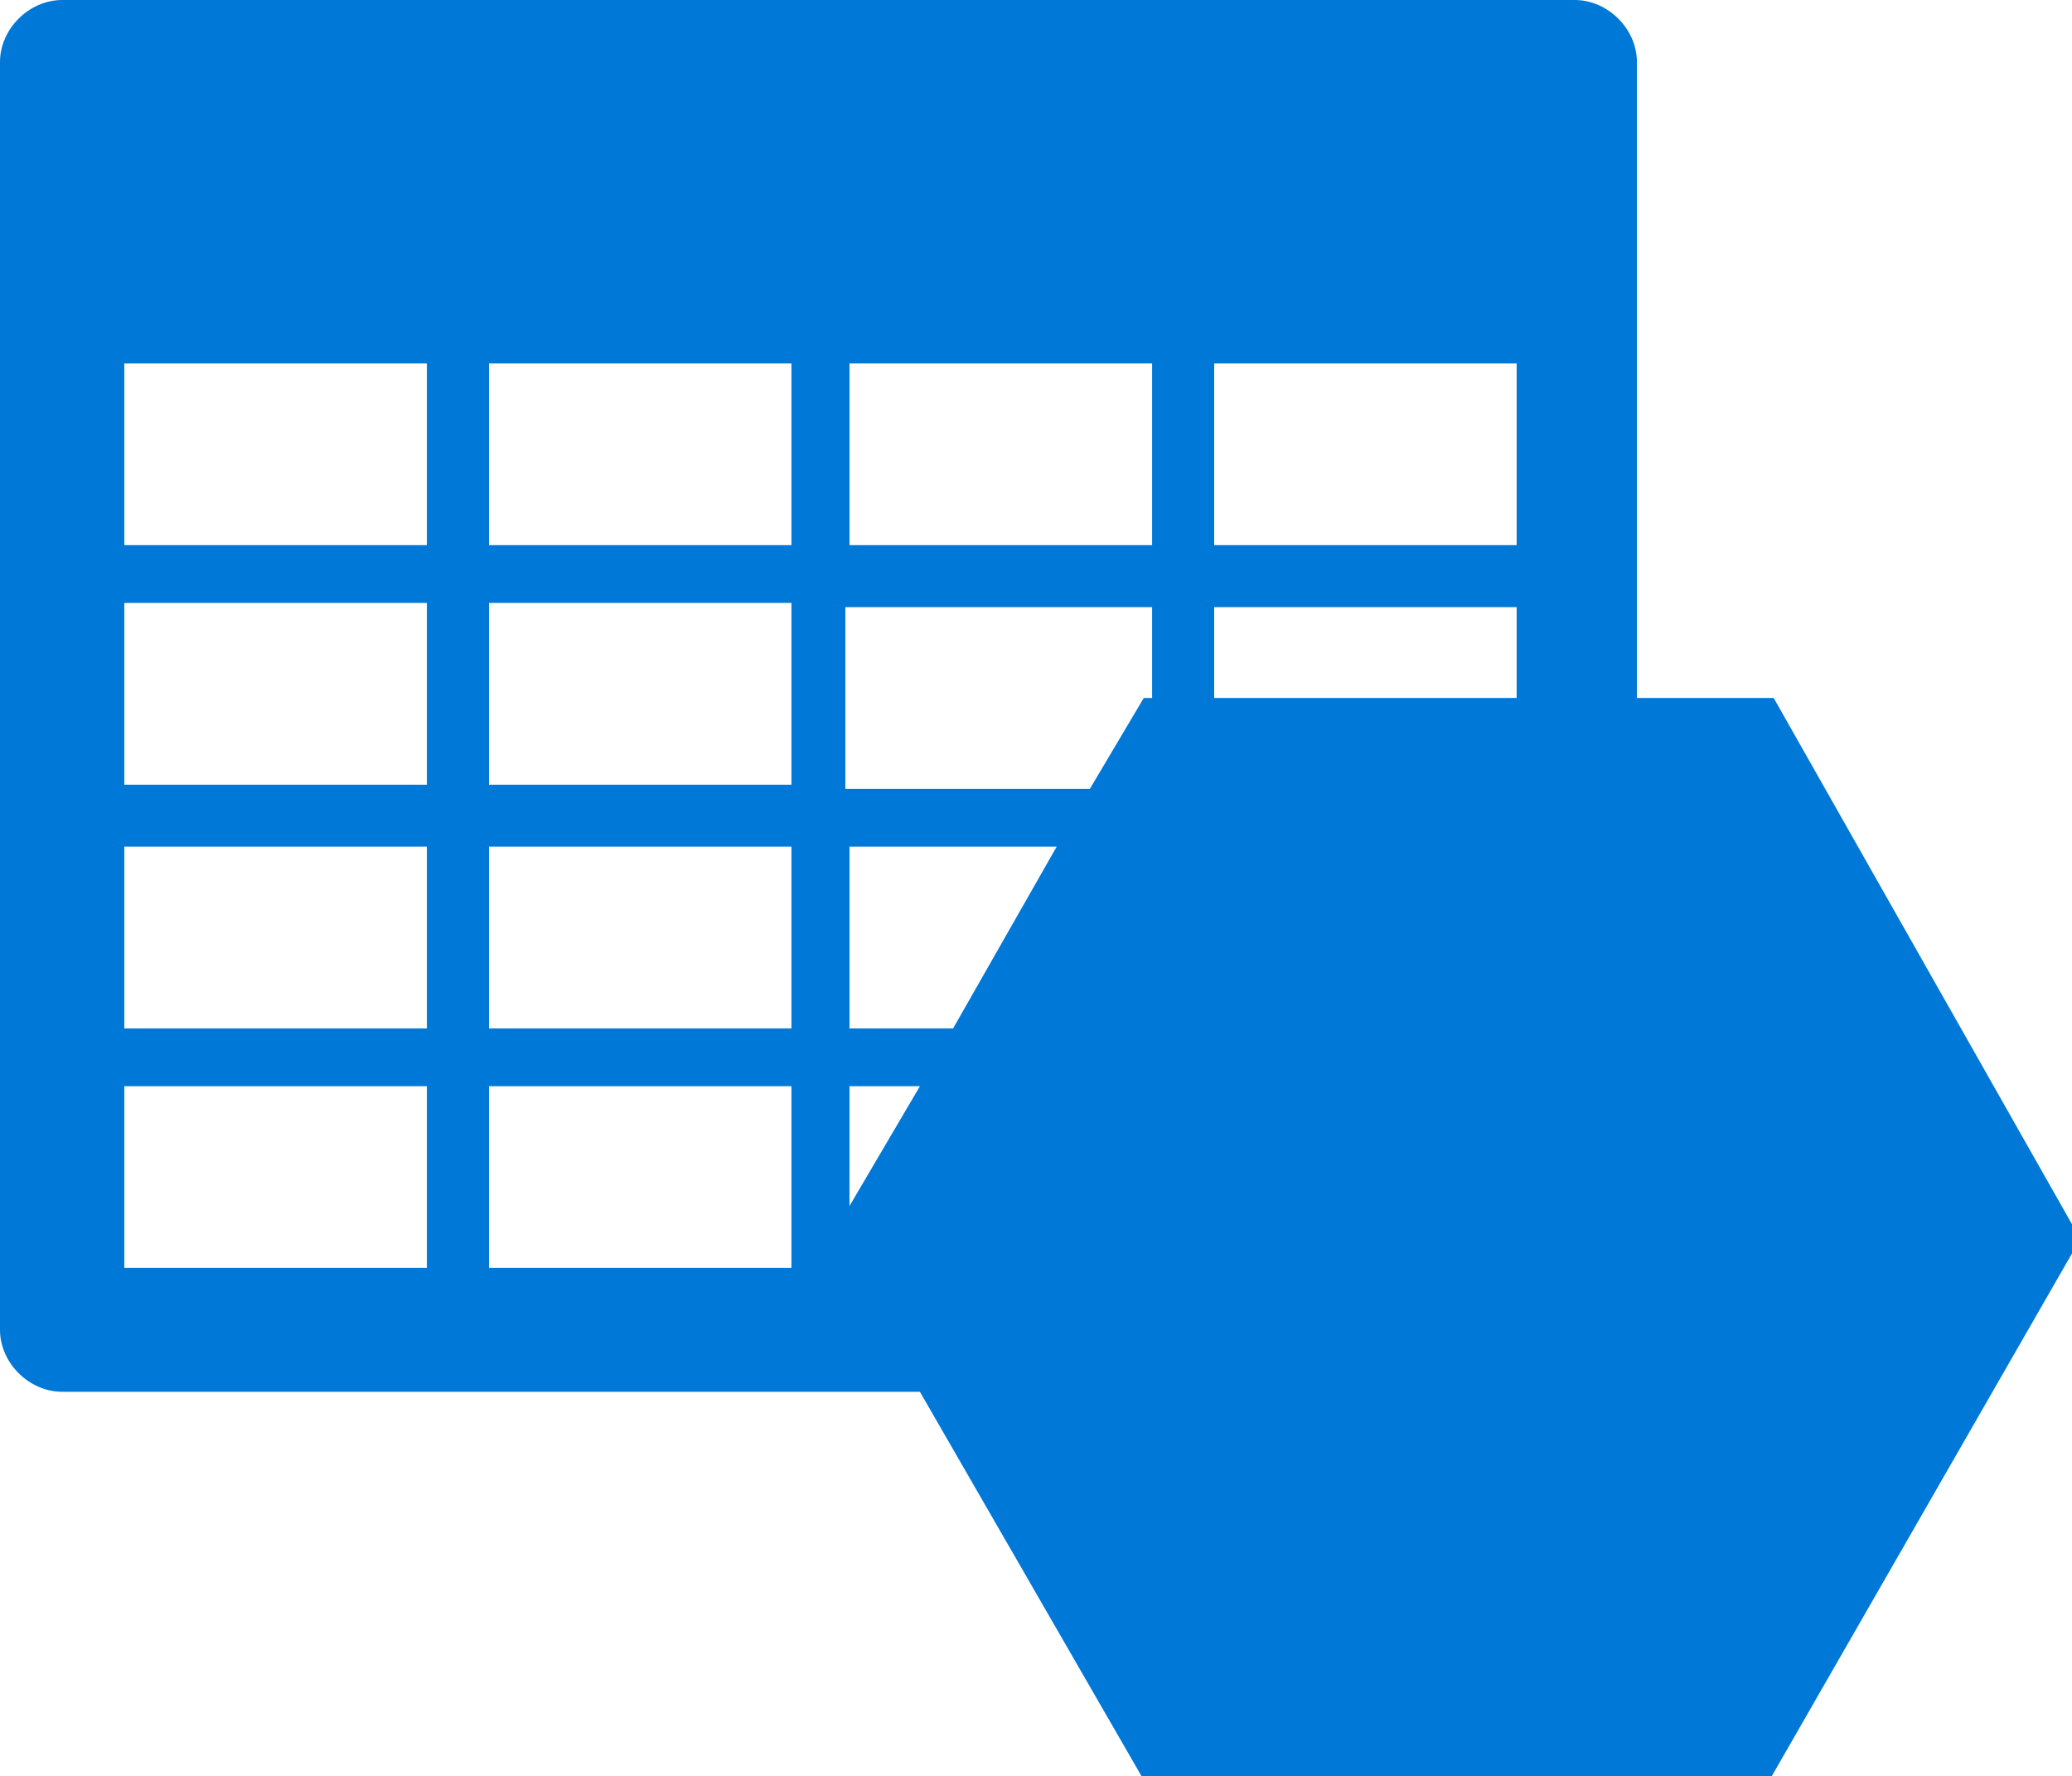
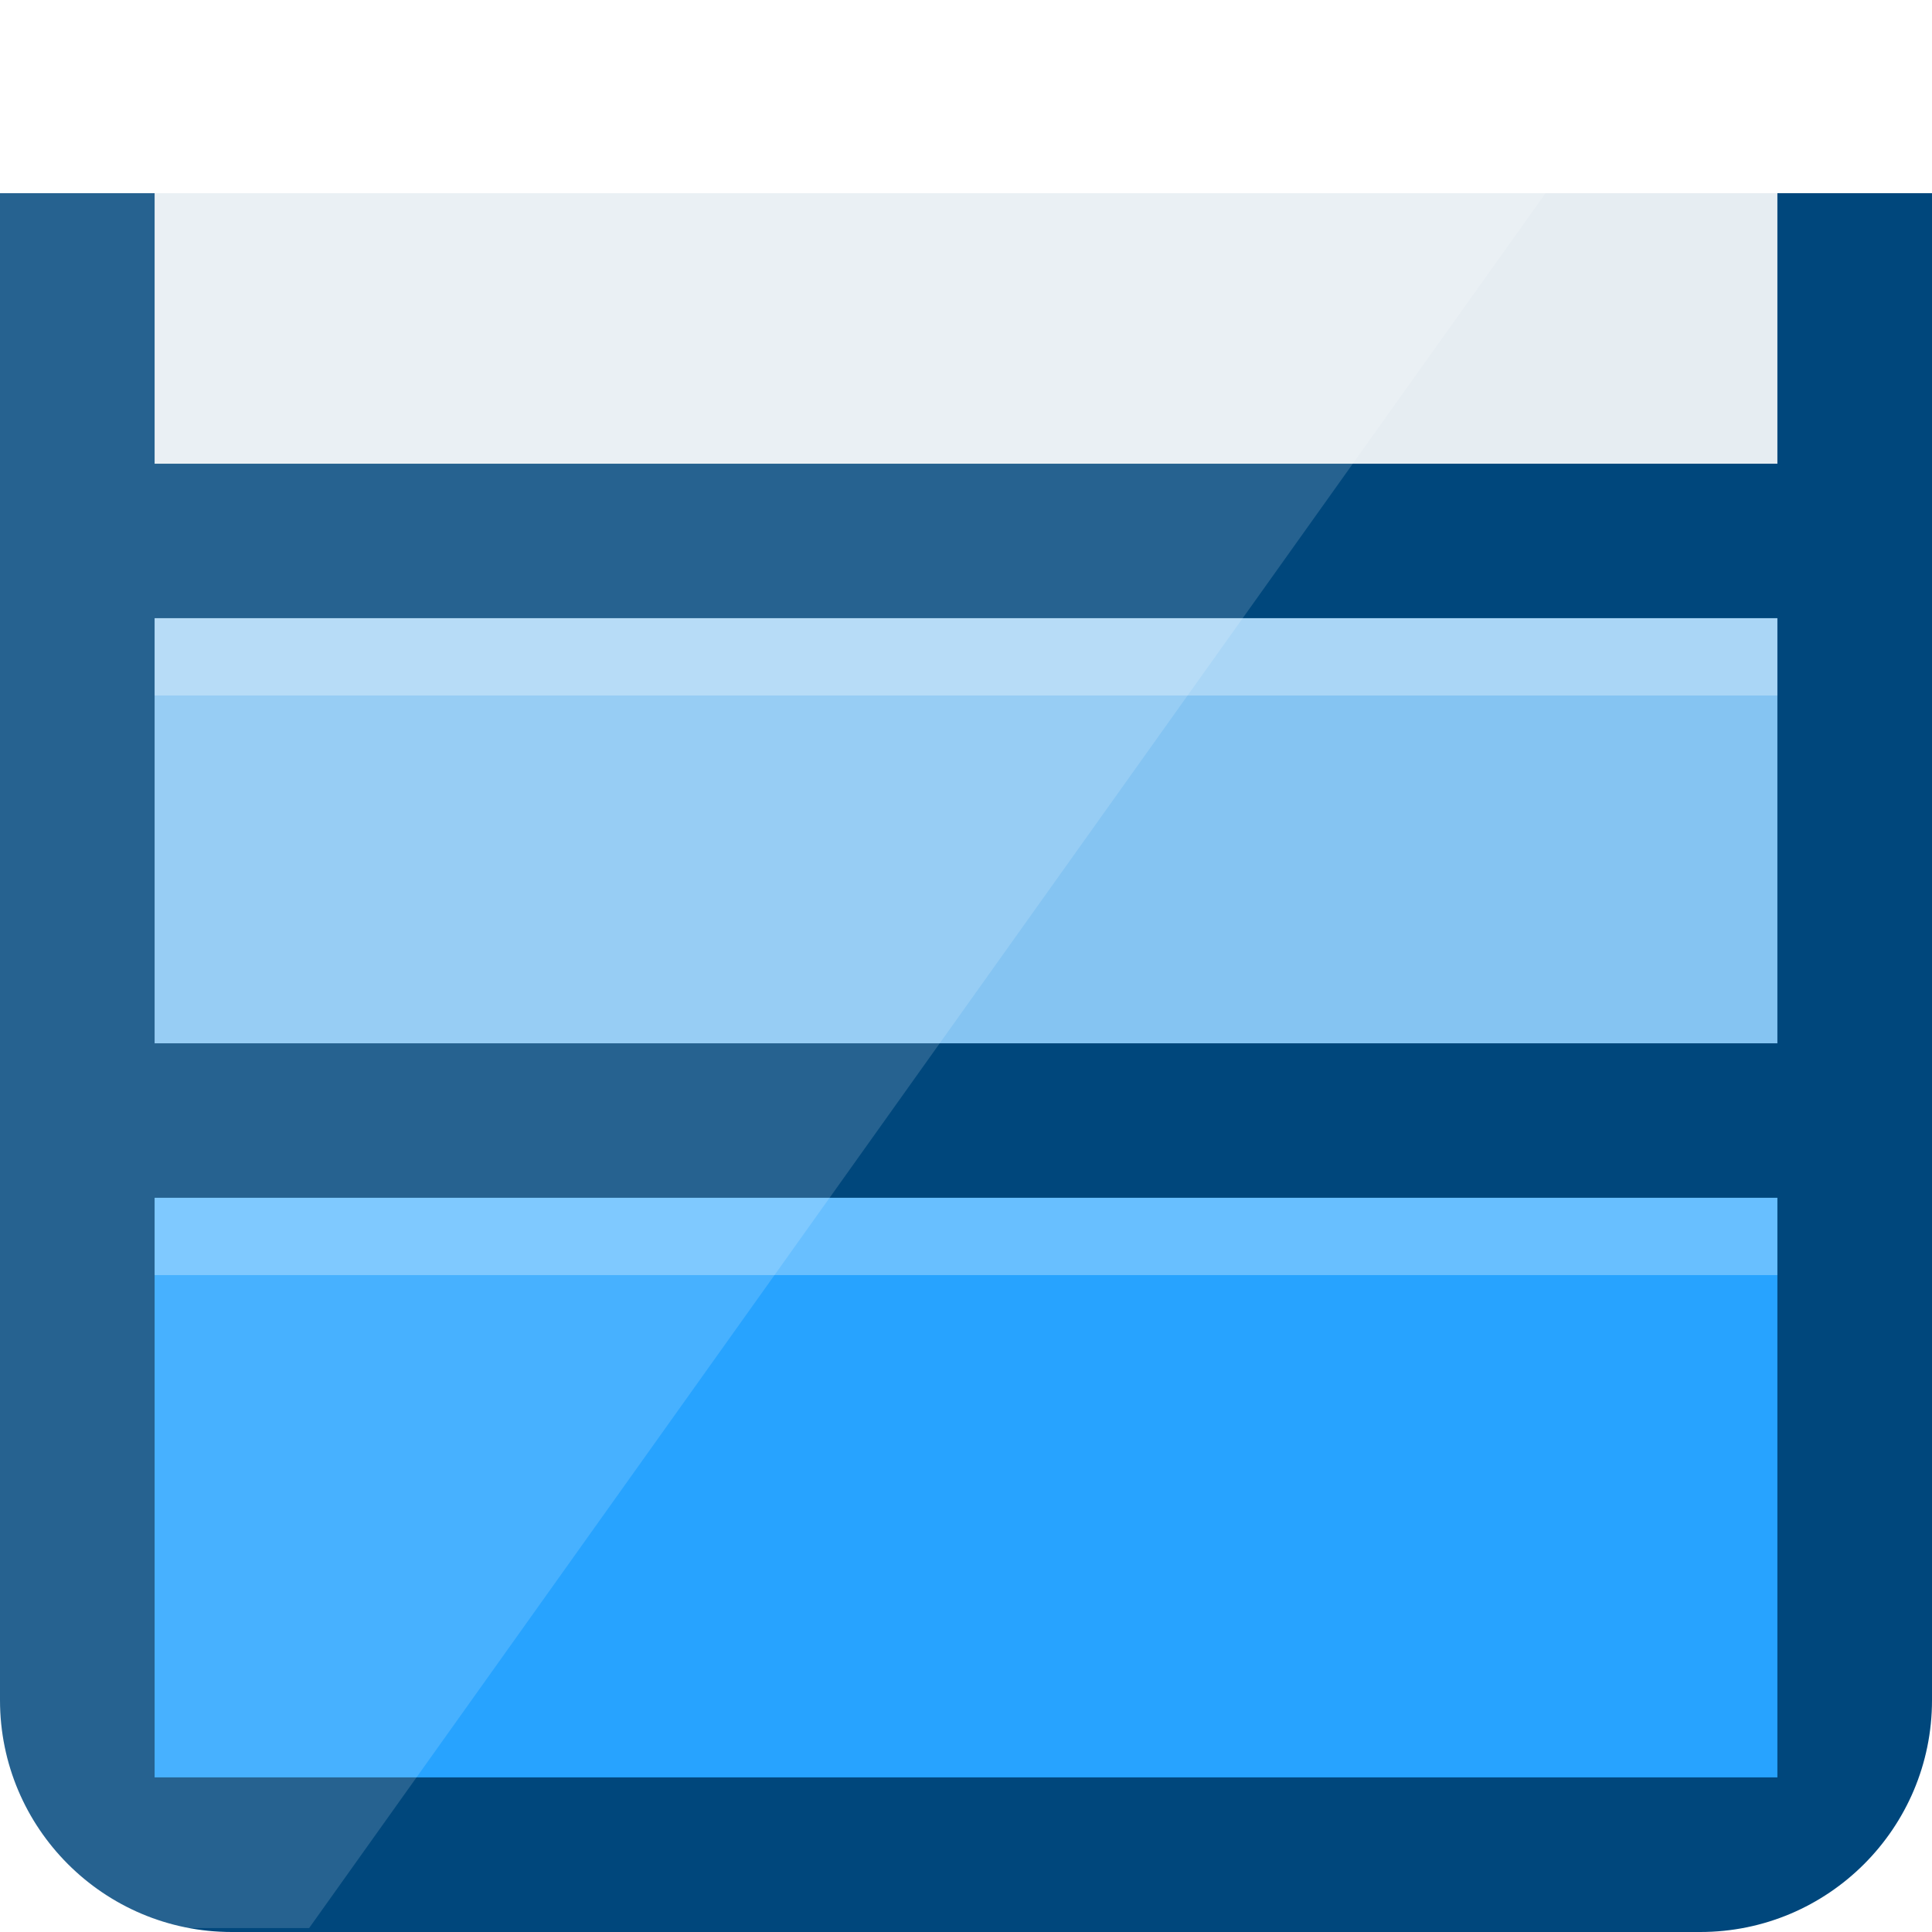
- <svg xmlns="http://www.w3.org/2000/svg" width="70pt" height="60pt" viewBox="0 0 70 60" version="1.1">
+ <svg xmlns="http://www.w3.org/2000/svg" xmlns:xlink="http://www.w3.org/1999/xlink" width="70pt" height="70pt" viewBox="0 0 70 70" version="1.1">
+   <defs>
+     <filter id="alpha" filterUnits="objectBoundingBox" x="0%" y="0%" width="100%" height="100%">
+       <feColorMatrix type="matrix" in="SourceGraphic" values="0 0 0 0 1 0 0 0 0 1 0 0 0 0 1 0 0 0 1 0" />
+     </filter>
+     <mask id="mask0">
+       <g filter="url(#alpha)">
+         <rect x="0" y="0" width="70" height="70" style="fill:rgb(0,0,0);fill-opacity:0.902;stroke:none;" />
+       </g>
+     </mask>
+     <clipPath id="clip1">
+       <rect x="0" y="0" width="70" height="70" />
+     </clipPath>
+     <g id="surface5" clip-path="url(#clip1)">
+       <path style=" stroke:none;fill-rule:nonzero;fill:rgb(147,209,255);fill-opacity:1;" d="M 5.602 22.398 L 64.398 22.398 L 64.398 37.801 L 5.602 37.801 Z M 5.602 22.398 " />
+     </g>
+     <mask id="mask1">
+       <g filter="url(#alpha)">
+         <rect x="0" y="0" width="70" height="70" style="fill:rgb(0,0,0);fill-opacity:0.902;stroke:none;" />
+       </g>
+     </mask>
+     <clipPath id="clip2">
+       <rect x="0" y="0" width="70" height="70" />
+     </clipPath>
+     <g id="surface8" clip-path="url(#clip2)">
+       <path style=" stroke:none;fill-rule:nonzero;fill:rgb(255,255,255);fill-opacity:1;" d="M 5.602 7 L 64.398 7 L 64.398 16.801 L 5.602 16.801 Z M 5.602 7 " />
+     </g>
+     <mask id="mask2">
+       <g filter="url(#alpha)">
+         <rect x="0" y="0" width="70" height="70" style="fill:rgb(0,0,0);fill-opacity:0.302;stroke:none;" />
+       </g>
+     </mask>
+     <clipPath id="clip3">
+       <rect x="0" y="0" width="70" height="70" />
+     </clipPath>
+     <g id="surface11" clip-path="url(#clip3)">
+       <path style=" stroke:none;fill-rule:nonzero;fill:rgb(255,255,255);fill-opacity:1;" d="M 5.602 43.398 L 64.398 43.398 L 64.398 46.199 L 5.602 46.199 Z M 5.602 43.398 " />
+     </g>
+     <mask id="mask3">
+       <g filter="url(#alpha)">
+         <rect x="0" y="0" width="70" height="70" style="fill:rgb(0,0,0);fill-opacity:0.302;stroke:none;" />
+       </g>
+     </mask>
+     <clipPath id="clip4">
+       <rect x="0" y="0" width="70" height="70" />
+     </clipPath>
+     <g id="surface14" clip-path="url(#clip4)">
+       <path style=" stroke:none;fill-rule:nonzero;fill:rgb(255,255,255);fill-opacity:1;" d="M 5.602 22.398 L 64.398 22.398 L 64.398 25.199 L 5.602 25.199 Z M 5.602 22.398 " />
+     </g>
+     <mask id="mask4">
+       <g filter="url(#alpha)">
+         <rect x="0" y="0" width="70" height="70" style="fill:rgb(0,0,0);fill-opacity:0.149;stroke:none;" />
+       </g>
+     </mask>
+     <clipPath id="clip5">
+       <rect x="0" y="0" width="70" height="70" />
+     </clipPath>
+     <g id="surface17" clip-path="url(#clip5)">
+       <path style=" stroke:none;fill-rule:nonzero;fill:rgb(255,255,255);fill-opacity:1;" d="M 0 7 L 0 66.77 C 0 68.469 1.379 69.859 3.062 69.859 L 11.199 69.859 L 56 7 Z M 0 7 " />
+     </g>
+   </defs>
  <g id="surface1">
-     <path style=" stroke:none;fill-rule:nonzero;fill:rgb(0%,47.059%,84.314%);fill-opacity:1;" d="M 59.922 23.582 L 55.301 23.582 L 55.301 2.094 C 55.301 0.977 54.32 0 53.199 0 L 2.102 0 C 0.98 0 0 0.977 0 2.094 L 0 44.93 C 0 46.047 0.98 47.023 2.102 47.023 L 31.078 47.023 L 38.641 60.141 L 59.781 60.141 L 70.281 41.859 Z M 41.02 12.277 L 51.238 12.277 L 51.238 18.418 L 41.02 18.418 Z M 51.238 20.512 L 51.238 23.582 L 41.02 23.582 L 41.02 20.512 Z M 28.699 12.277 L 38.922 12.277 L 38.922 18.418 L 28.699 18.418 Z M 28.699 20.512 L 38.922 20.512 L 38.922 23.582 L 38.641 23.582 L 36.82 26.652 L 28.559 26.652 L 28.559 20.512 Z M 28.699 28.605 L 35.699 28.605 L 32.199 34.746 L 28.699 34.746 Z M 31.078 36.699 L 28.699 40.746 L 28.699 36.699 Z M 14.422 42.836 L 4.199 42.836 L 4.199 36.699 L 14.422 36.699 Z M 14.422 34.746 L 4.199 34.746 L 4.199 28.605 L 14.422 28.605 Z M 14.422 26.512 L 4.199 26.512 L 4.199 20.371 L 14.422 20.371 Z M 14.422 18.418 L 4.199 18.418 L 4.199 12.277 L 14.422 12.277 Z M 26.738 42.836 L 16.52 42.836 L 16.52 36.699 L 26.738 36.699 Z M 26.738 34.746 L 16.52 34.746 L 16.52 28.605 L 26.738 28.605 Z M 26.738 26.512 L 16.52 26.512 L 16.52 20.371 L 26.738 20.371 Z M 26.738 18.418 L 16.52 18.418 L 16.52 12.277 L 26.738 12.277 Z M 28.699 42.836 L 28.699 42.699 Z M 28.699 42.836 " />
+     <path style=" stroke:none;fill-rule:nonzero;fill:rgb(0,71,124);fill-opacity:1;" d="M 61.602 70 L 8.398 70 C 3.762 70 0 66.238 0 61.602 L 0 7 L 70 7 L 70 61.602 C 70 66.238 66.238 70 61.602 70 Z M 61.602 70 " />
+     <use xlink:href="#surface5" mask="url(#mask0)" />
+     <path style=" stroke:none;fill-rule:nonzero;fill:rgb(39,163,255);fill-opacity:1;" d="M 5.602 43.398 L 64.398 43.398 L 64.398 64.398 L 5.602 64.398 Z M 5.602 43.398 " />
+     <use xlink:href="#surface8" mask="url(#mask1)" />
+     <use xlink:href="#surface11" mask="url(#mask2)" />
+     <use xlink:href="#surface14" mask="url(#mask3)" />
+     <use xlink:href="#surface17" mask="url(#mask4)" />
  </g>
</svg>
